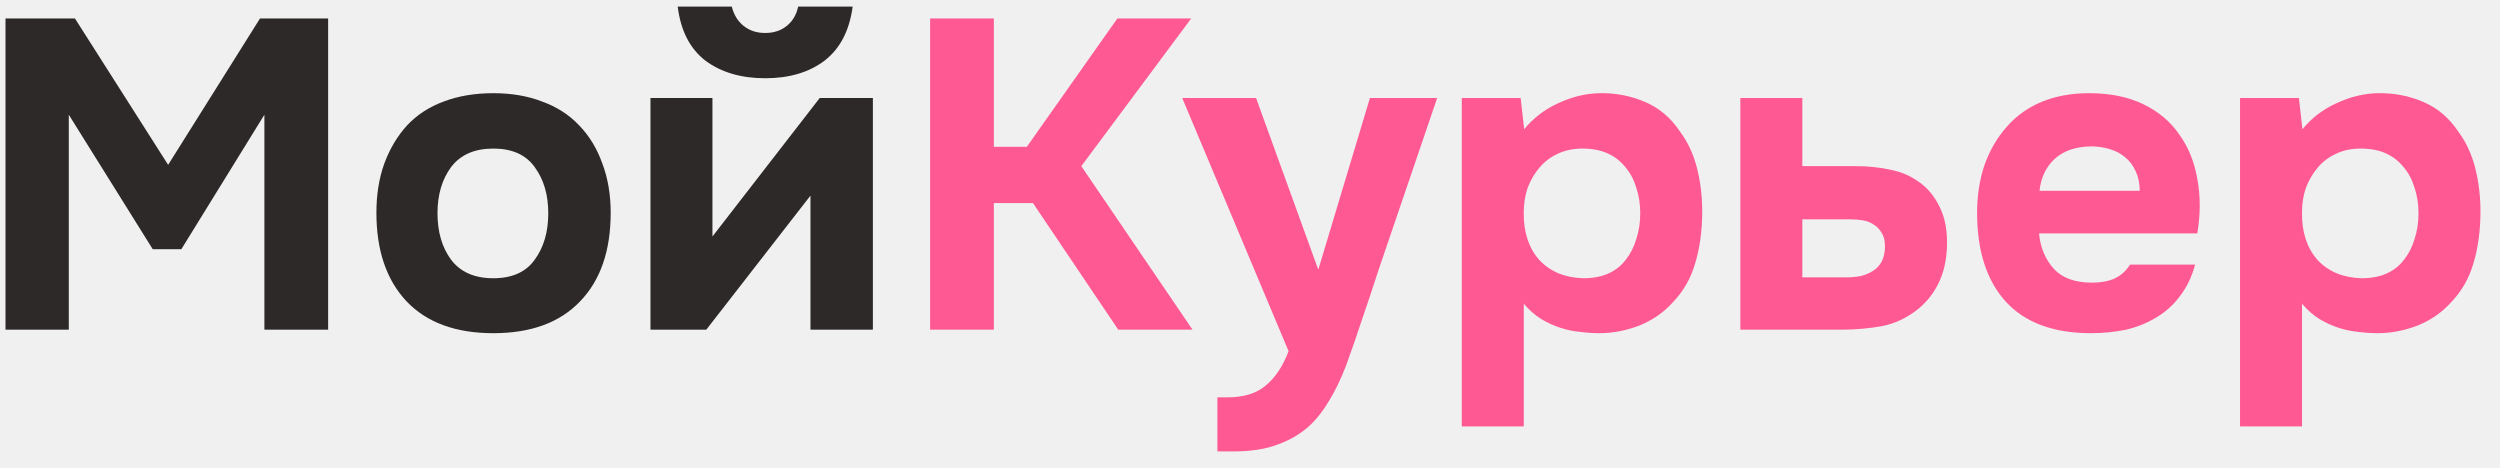
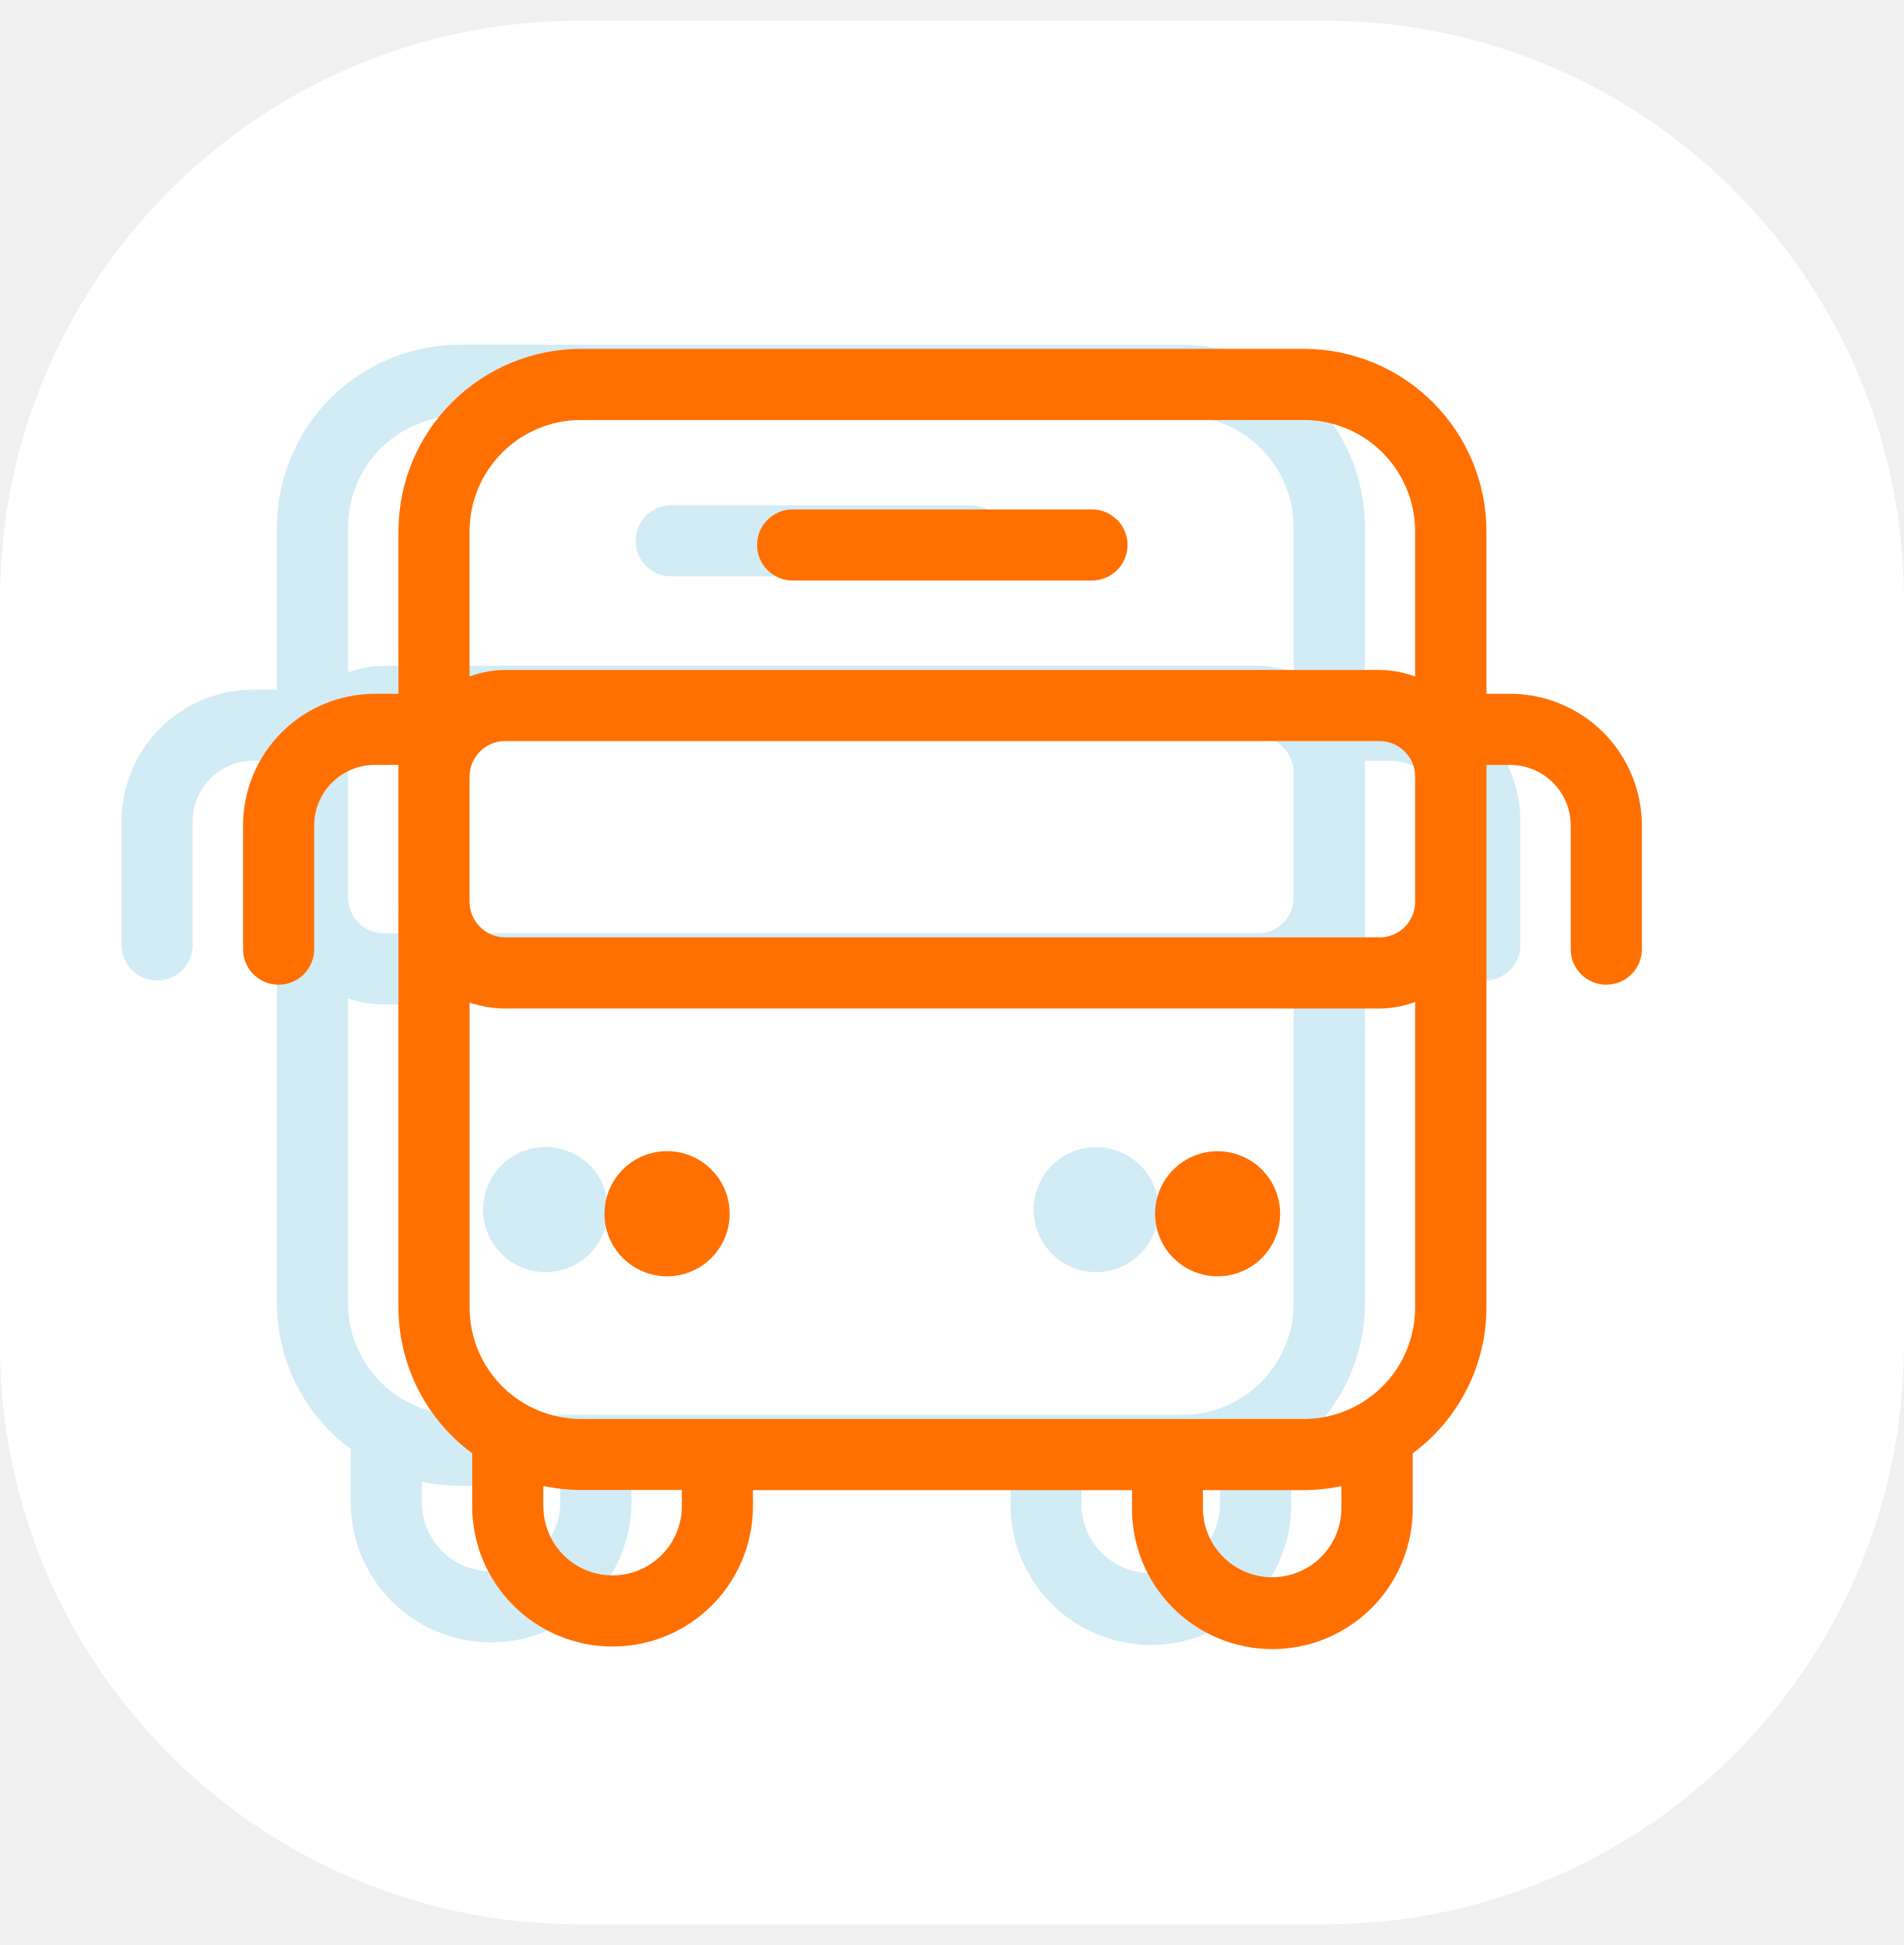
- <svg xmlns="http://www.w3.org/2000/svg" width="91" height="17" viewBox="0 0 91 17" fill="none">
-   <path d="M2.728 0.672L6.12 6L9.464 0.672H11.944V12H9.624V4.176L6.6 9.072H5.56L2.504 4.176V12H0.2V0.672H2.728ZM17.957 12.128C16.591 12.128 15.541 11.744 14.805 10.976C14.069 10.197 13.701 9.12 13.701 7.744C13.701 7.083 13.797 6.485 13.989 5.952C14.191 5.408 14.469 4.944 14.821 4.56C15.183 4.176 15.626 3.888 16.149 3.696C16.682 3.493 17.285 3.392 17.957 3.392C18.618 3.392 19.21 3.493 19.733 3.696C20.266 3.888 20.714 4.176 21.077 4.56C21.45 4.944 21.733 5.408 21.925 5.952C22.127 6.485 22.229 7.083 22.229 7.744C22.229 9.131 21.855 10.208 21.109 10.976C20.373 11.744 19.322 12.128 17.957 12.128ZM17.957 5.408C17.274 5.408 16.762 5.632 16.421 6.08C16.09 6.528 15.925 7.088 15.925 7.76C15.925 8.443 16.09 9.008 16.421 9.456C16.762 9.904 17.274 10.128 17.957 10.128C18.639 10.128 19.141 9.904 19.461 9.456C19.791 9.008 19.957 8.443 19.957 7.76C19.957 7.088 19.791 6.528 19.461 6.08C19.141 5.632 18.639 5.408 17.957 5.408ZM27.853 2.848C26.979 2.848 26.253 2.635 25.677 2.208C25.112 1.771 24.776 1.115 24.669 0.24H26.637C26.712 0.539 26.856 0.773 27.069 0.944C27.283 1.115 27.544 1.2 27.853 1.2C28.163 1.2 28.424 1.115 28.637 0.944C28.851 0.773 28.989 0.539 29.053 0.24H31.037C30.92 1.115 30.579 1.771 30.013 2.208C29.448 2.635 28.728 2.848 27.853 2.848ZM25.933 8.608L29.837 3.568H31.773V12H29.501V7.12L25.709 12H23.677V3.568H25.933V8.608Z" fill="#2D2928" />
-   <path d="M36.176 7.392V12H33.856V0.672H36.176V5.344H37.376L40.672 0.672H43.36L39.36 6.048L43.408 12H40.704L37.6 7.392H36.176ZM47.993 9.792L49.865 3.568H52.313L50.169 9.856C49.977 10.453 49.785 11.029 49.593 11.584C49.412 12.139 49.215 12.709 49.001 13.296C48.809 13.797 48.601 14.229 48.377 14.592C48.164 14.955 47.919 15.264 47.641 15.52C47.332 15.797 46.959 16.016 46.521 16.176C46.084 16.347 45.535 16.432 44.873 16.432H44.313V14.464H44.665C45.273 14.464 45.742 14.32 46.073 14.032C46.414 13.755 46.692 13.339 46.905 12.784L43.033 3.568H45.721L47.977 9.792H47.993ZM55.48 4.704C55.811 4.299 56.222 3.984 56.712 3.76C57.214 3.525 57.715 3.403 58.217 3.392C58.814 3.381 59.368 3.488 59.88 3.712C60.392 3.925 60.819 4.288 61.16 4.8C61.438 5.173 61.641 5.611 61.769 6.112C61.897 6.613 61.961 7.141 61.961 7.696C61.961 8.389 61.875 9.019 61.705 9.584C61.544 10.139 61.267 10.619 60.873 11.024C60.542 11.387 60.136 11.664 59.657 11.856C59.176 12.037 58.697 12.128 58.217 12.128C57.982 12.128 57.747 12.112 57.513 12.08C57.278 12.059 57.043 12.011 56.809 11.936C56.574 11.861 56.339 11.755 56.105 11.616C55.88 11.477 55.667 11.291 55.465 11.056V15.52H53.209V3.568H55.352L55.48 4.704ZM57.593 5.408C57.262 5.408 56.963 5.472 56.697 5.6C56.441 5.717 56.222 5.883 56.041 6.096C55.859 6.309 55.715 6.555 55.608 6.832C55.513 7.109 55.465 7.408 55.465 7.728C55.454 8.443 55.641 9.019 56.025 9.456C56.419 9.883 56.953 10.107 57.624 10.128C57.987 10.128 58.297 10.069 58.553 9.952C58.809 9.835 59.017 9.669 59.176 9.456C59.347 9.243 59.475 8.992 59.56 8.704C59.657 8.416 59.705 8.101 59.705 7.76C59.705 7.429 59.657 7.12 59.56 6.832C59.475 6.544 59.342 6.293 59.16 6.08C58.99 5.867 58.776 5.701 58.52 5.584C58.264 5.467 57.955 5.408 57.593 5.408ZM65.605 3.568V6.048H67.525C67.995 6.048 68.421 6.091 68.805 6.176C69.189 6.251 69.531 6.395 69.829 6.608C70.16 6.832 70.421 7.147 70.613 7.552C70.805 7.947 70.891 8.427 70.869 8.992C70.848 9.504 70.746 9.941 70.565 10.304C70.394 10.656 70.16 10.96 69.861 11.216C69.445 11.557 68.992 11.776 68.501 11.872C68.021 11.957 67.536 12 67.045 12H63.349V3.568H65.605ZM67.189 10.096C67.381 10.096 67.562 10.08 67.733 10.048C67.904 10.005 68.053 9.941 68.181 9.856C68.32 9.771 68.427 9.653 68.501 9.504C68.576 9.355 68.613 9.173 68.613 8.96C68.613 8.757 68.57 8.592 68.485 8.464C68.41 8.336 68.309 8.235 68.181 8.16C68.064 8.085 67.93 8.037 67.781 8.016C67.642 7.995 67.504 7.984 67.365 7.984H65.605V10.096H67.189ZM76.142 10.288C76.462 10.288 76.734 10.24 76.958 10.144C77.193 10.037 77.385 9.867 77.534 9.632H79.902C79.785 10.069 79.604 10.448 79.358 10.768C79.124 11.088 78.836 11.349 78.494 11.552C78.164 11.755 77.796 11.904 77.39 12C76.985 12.085 76.558 12.128 76.11 12.128C74.745 12.128 73.71 11.744 73.006 10.976C72.313 10.208 71.966 9.131 71.966 7.744C71.966 7.115 72.057 6.533 72.238 6C72.43 5.467 72.697 5.008 73.038 4.624C73.38 4.229 73.801 3.925 74.302 3.712C74.814 3.499 75.396 3.392 76.046 3.392C76.804 3.392 77.46 3.525 78.014 3.792C78.569 4.059 79.006 4.427 79.326 4.896C79.657 5.355 79.876 5.893 79.982 6.512C80.1 7.131 80.1 7.792 79.982 8.496H74.222C74.265 8.997 74.441 9.424 74.75 9.776C75.06 10.117 75.524 10.288 76.142 10.288ZM77.886 6.944C77.886 6.677 77.838 6.443 77.742 6.24C77.646 6.027 77.518 5.856 77.358 5.728C77.198 5.589 77.006 5.488 76.782 5.424C76.569 5.36 76.345 5.328 76.11 5.328C75.545 5.339 75.102 5.493 74.782 5.792C74.473 6.08 74.292 6.464 74.238 6.944H77.886ZM83.809 4.704C84.139 4.299 84.55 3.984 85.041 3.76C85.542 3.525 86.043 3.403 86.545 3.392C87.142 3.381 87.697 3.488 88.209 3.712C88.721 3.925 89.147 4.288 89.489 4.8C89.766 5.173 89.969 5.611 90.097 6.112C90.225 6.613 90.289 7.141 90.289 7.696C90.289 8.389 90.203 9.019 90.033 9.584C89.873 10.139 89.595 10.619 89.201 11.024C88.87 11.387 88.465 11.664 87.985 11.856C87.505 12.037 87.025 12.128 86.545 12.128C86.31 12.128 86.075 12.112 85.841 12.08C85.606 12.059 85.371 12.011 85.137 11.936C84.902 11.861 84.667 11.755 84.433 11.616C84.209 11.477 83.995 11.291 83.793 11.056V15.52H81.537V3.568H83.681L83.809 4.704ZM85.921 5.408C85.59 5.408 85.291 5.472 85.025 5.6C84.769 5.717 84.55 5.883 84.369 6.096C84.187 6.309 84.043 6.555 83.937 6.832C83.841 7.109 83.793 7.408 83.793 7.728C83.782 8.443 83.969 9.019 84.353 9.456C84.747 9.883 85.281 10.107 85.953 10.128C86.315 10.128 86.625 10.069 86.881 9.952C87.137 9.835 87.345 9.669 87.505 9.456C87.675 9.243 87.803 8.992 87.889 8.704C87.985 8.416 88.033 8.101 88.033 7.76C88.033 7.429 87.985 7.12 87.889 6.832C87.803 6.544 87.67 6.293 87.489 6.08C87.318 5.867 87.105 5.701 86.849 5.584C86.593 5.467 86.283 5.408 85.921 5.408Z" fill="#FF5993" />
+ <svg xmlns="http://www.w3.org/2000/svg" width="46" height="47" viewBox="0 0 46 47" fill="none">
+   <rect y="0.5" width="46" height="46" rx="14" fill="white" />
+   <path fill-rule="evenodd" clip-rule="evenodd" d="M4.655 22.836C4.655 23.31 4.27 23.695 3.796 23.695L3.796 23.695C3.321 23.695 2.937 23.31 2.937 22.836V19.847C2.937 19.003 3.273 18.194 3.869 17.598C4.466 17.001 5.275 16.666 6.119 16.665H6.691V12.739C6.693 11.57 7.157 10.45 7.984 9.623C8.81 8.797 9.931 8.332 11.099 8.33H28.571C29.74 8.331 30.86 8.797 31.687 9.623C32.513 10.45 32.978 11.57 32.979 12.739V16.665H33.552C34.396 16.666 35.205 17.001 35.801 17.598C36.398 18.194 36.733 19.003 36.734 19.847V22.836C36.734 23.31 36.35 23.695 35.875 23.695C35.401 23.695 35.016 23.31 35.016 22.836V19.847C35.016 19.459 34.861 19.087 34.587 18.812C34.312 18.538 33.94 18.383 33.552 18.383H32.979V31.499C32.976 32.888 32.315 34.193 31.198 35.018V36.295C31.215 37.206 30.865 38.084 30.227 38.734C29.589 39.383 28.717 39.75 27.807 39.75C26.896 39.75 26.024 39.383 25.386 38.734C24.748 38.084 24.399 37.206 24.415 36.295V35.907H15.257V36.295C15.257 37.507 14.611 38.627 13.561 39.233C12.511 39.839 11.219 39.839 10.169 39.233C9.12 38.627 8.473 37.507 8.473 36.295V35.018C7.356 34.193 6.695 32.888 6.692 31.499V21.859C6.692 21.839 6.693 21.819 6.694 21.799C6.692 21.764 6.692 21.729 6.692 21.693V18.383H6.119C5.731 18.383 5.359 18.538 5.084 18.812C4.81 19.087 4.655 19.459 4.655 19.847V22.836ZM8.41 24.123V31.499C8.411 32.212 8.694 32.896 9.199 33.4C9.703 33.905 10.387 34.188 11.1 34.189H28.567C29.28 34.188 29.963 33.905 30.468 33.4C30.972 32.896 31.256 32.212 31.256 31.499V24.112C30.981 24.214 30.691 24.268 30.397 24.271H9.269C8.974 24.27 8.683 24.22 8.41 24.123ZM13.538 36.295H13.539L13.538 35.904H11.099C10.794 35.903 10.49 35.871 10.191 35.807V36.295C10.191 36.893 10.51 37.446 11.028 37.745C11.546 38.044 12.184 38.044 12.701 37.745C13.22 37.446 13.538 36.893 13.538 36.295ZM29.475 36.295H29.475L29.475 35.811C29.176 35.874 28.872 35.907 28.567 35.907H26.129V36.295C26.117 36.747 26.288 37.184 26.603 37.507C26.918 37.83 27.35 38.013 27.802 38.013C28.253 38.013 28.686 37.83 29.001 37.507C29.316 37.184 29.486 36.747 29.475 36.295ZM9.269 22.549H30.392L30.397 22.552C30.871 22.551 31.255 22.168 31.256 21.693V18.666C31.255 18.192 30.871 17.808 30.397 17.806H9.269C8.795 17.807 8.41 18.192 8.41 18.666V21.69C8.41 22.164 8.795 22.548 9.269 22.549ZM28.566 10.048H11.1H11.099C10.386 10.049 9.702 10.333 9.198 10.837C8.694 11.342 8.41 12.025 8.41 12.739V16.247C8.685 16.145 8.975 16.091 9.269 16.088H30.397C30.69 16.091 30.981 16.145 31.256 16.247V12.739C31.255 12.025 30.972 11.342 30.468 10.837C29.963 10.333 29.28 10.049 28.566 10.048ZM23.449 13.927H16.216H16.216C15.742 13.927 15.357 13.543 15.357 13.068C15.357 12.594 15.742 12.209 16.216 12.209H23.449C23.924 12.209 24.308 12.594 24.308 13.068C24.308 13.543 23.924 13.927 23.449 13.927ZM14.694 29.23C14.695 28.828 14.536 28.444 14.252 28.16C13.969 27.876 13.584 27.716 13.183 27.716C12.782 27.716 12.397 27.875 12.113 28.159C11.83 28.442 11.67 28.827 11.67 29.228C11.67 29.629 11.829 30.014 12.113 30.297C12.396 30.581 12.781 30.741 13.182 30.741C13.583 30.741 13.968 30.582 14.251 30.299C14.535 30.015 14.694 29.631 14.694 29.23ZM27.553 28.161C27.836 28.444 27.995 28.829 27.995 29.23C27.995 29.63 27.836 30.015 27.553 30.298C27.27 30.582 26.885 30.741 26.484 30.74C26.083 30.74 25.699 30.581 25.416 30.298C25.132 30.015 24.973 29.63 24.973 29.23C24.973 28.829 25.132 28.444 25.416 28.161C25.699 27.878 26.083 27.719 26.484 27.719C26.885 27.719 27.269 27.878 27.553 28.161Z" fill="#D2ECF6" />
+   <path fill-rule="evenodd" clip-rule="evenodd" d="M7.591 22.936C7.591 23.411 7.206 23.795 6.731 23.795L6.731 23.795C6.257 23.795 5.872 23.411 5.872 22.936V19.948C5.873 19.104 6.208 18.295 6.805 17.698C7.402 17.102 8.21 16.766 9.054 16.765H9.627V12.839C9.628 11.671 10.093 10.55 10.919 9.724C11.746 8.897 12.866 8.432 14.035 8.43H31.507C32.675 8.432 33.796 8.897 34.622 9.724C35.449 10.55 35.914 11.671 35.915 12.839V16.765H36.487C37.331 16.766 38.14 17.102 38.737 17.698C39.333 18.295 39.669 19.104 39.67 19.948V22.936C39.67 23.411 39.285 23.795 38.81 23.795C38.336 23.795 37.951 23.411 37.951 22.936V19.948C37.951 19.559 37.797 19.187 37.522 18.913C37.248 18.638 36.876 18.484 36.487 18.484H35.915V31.6C35.911 32.988 35.251 34.293 34.133 35.119V36.396C34.15 37.306 33.8 38.185 33.163 38.834C32.525 39.484 31.653 39.85 30.742 39.85C29.832 39.85 28.96 39.484 28.322 38.834C27.684 38.185 27.334 37.306 27.351 36.396V36.008H18.192V36.396C18.192 37.608 17.546 38.727 16.497 39.333C15.447 39.939 14.154 39.939 13.105 39.333C12.055 38.727 11.409 37.608 11.409 36.396V35.119C10.292 34.293 9.631 32.988 9.627 31.6V21.96C9.627 21.939 9.628 21.919 9.629 21.9C9.628 21.864 9.627 21.829 9.627 21.794V18.483H9.055C8.666 18.484 8.294 18.638 8.02 18.913C7.745 19.187 7.591 19.559 7.591 19.948V22.936ZM11.346 24.223V31.6C11.347 32.313 11.63 32.996 12.134 33.501C12.639 34.005 13.322 34.288 14.035 34.289H31.502C32.215 34.288 32.899 34.005 33.404 33.501C33.908 32.996 34.191 32.313 34.192 31.6V24.212C33.917 24.315 33.626 24.369 33.333 24.371H12.205C11.909 24.371 11.619 24.32 11.346 24.223ZM16.474 36.396H16.474L16.474 36.004H14.035C13.73 36.004 13.425 35.971 13.127 35.908V36.396C13.127 36.994 13.446 37.546 13.963 37.845C14.481 38.144 15.119 38.144 15.637 37.845C16.155 37.546 16.474 36.994 16.474 36.396ZM32.41 36.396H32.411L32.41 35.911C32.112 35.975 31.807 36.007 31.502 36.008H29.064V36.396C29.052 36.847 29.224 37.284 29.539 37.607C29.854 37.931 30.286 38.113 30.737 38.113C31.189 38.113 31.621 37.931 31.936 37.607C32.251 37.284 32.422 36.847 32.41 36.396ZM12.204 22.65H33.327L33.333 22.653C33.806 22.652 34.191 22.268 34.192 21.794V18.766C34.191 18.292 33.806 17.909 33.333 17.907H12.204C11.73 17.908 11.346 18.292 11.345 18.766V21.791C11.346 22.265 11.73 22.649 12.204 22.65ZM31.502 10.149H14.035H14.035C13.322 10.149 12.638 10.433 12.134 10.938C11.629 11.442 11.346 12.126 11.345 12.839V16.347C11.62 16.245 11.911 16.192 12.204 16.189H33.332C33.626 16.192 33.916 16.245 34.192 16.347V12.839C34.191 12.126 33.907 11.442 33.403 10.938C32.899 10.433 32.215 10.149 31.502 10.149ZM26.384 14.028H19.152H19.151C18.677 14.028 18.292 13.643 18.292 13.169C18.292 12.694 18.677 12.31 19.151 12.31H26.384C26.859 12.31 27.243 12.694 27.243 13.169C27.243 13.643 26.859 14.028 26.384 14.028ZM17.63 29.33C17.63 28.929 17.471 28.544 17.187 28.261C16.904 27.977 16.519 27.817 16.118 27.817C15.717 27.817 15.332 27.976 15.049 28.259C14.765 28.543 14.606 28.928 14.605 29.329C14.605 29.73 14.764 30.114 15.048 30.398C15.332 30.682 15.716 30.841 16.117 30.841C16.518 30.841 16.903 30.682 17.187 30.399C17.47 30.116 17.63 29.731 17.63 29.33ZM30.488 28.262C30.771 28.545 30.93 28.929 30.93 29.33C30.93 29.731 30.772 30.115 30.488 30.399C30.205 30.682 29.82 30.841 29.419 30.841C29.018 30.841 28.634 30.682 28.351 30.398C28.068 30.115 27.908 29.731 27.908 29.33C27.908 28.929 28.068 28.545 28.351 28.262C28.634 27.978 29.018 27.819 29.419 27.819C29.82 27.819 30.204 27.978 30.488 28.262Z" fill="#FF7001" />
</svg>
